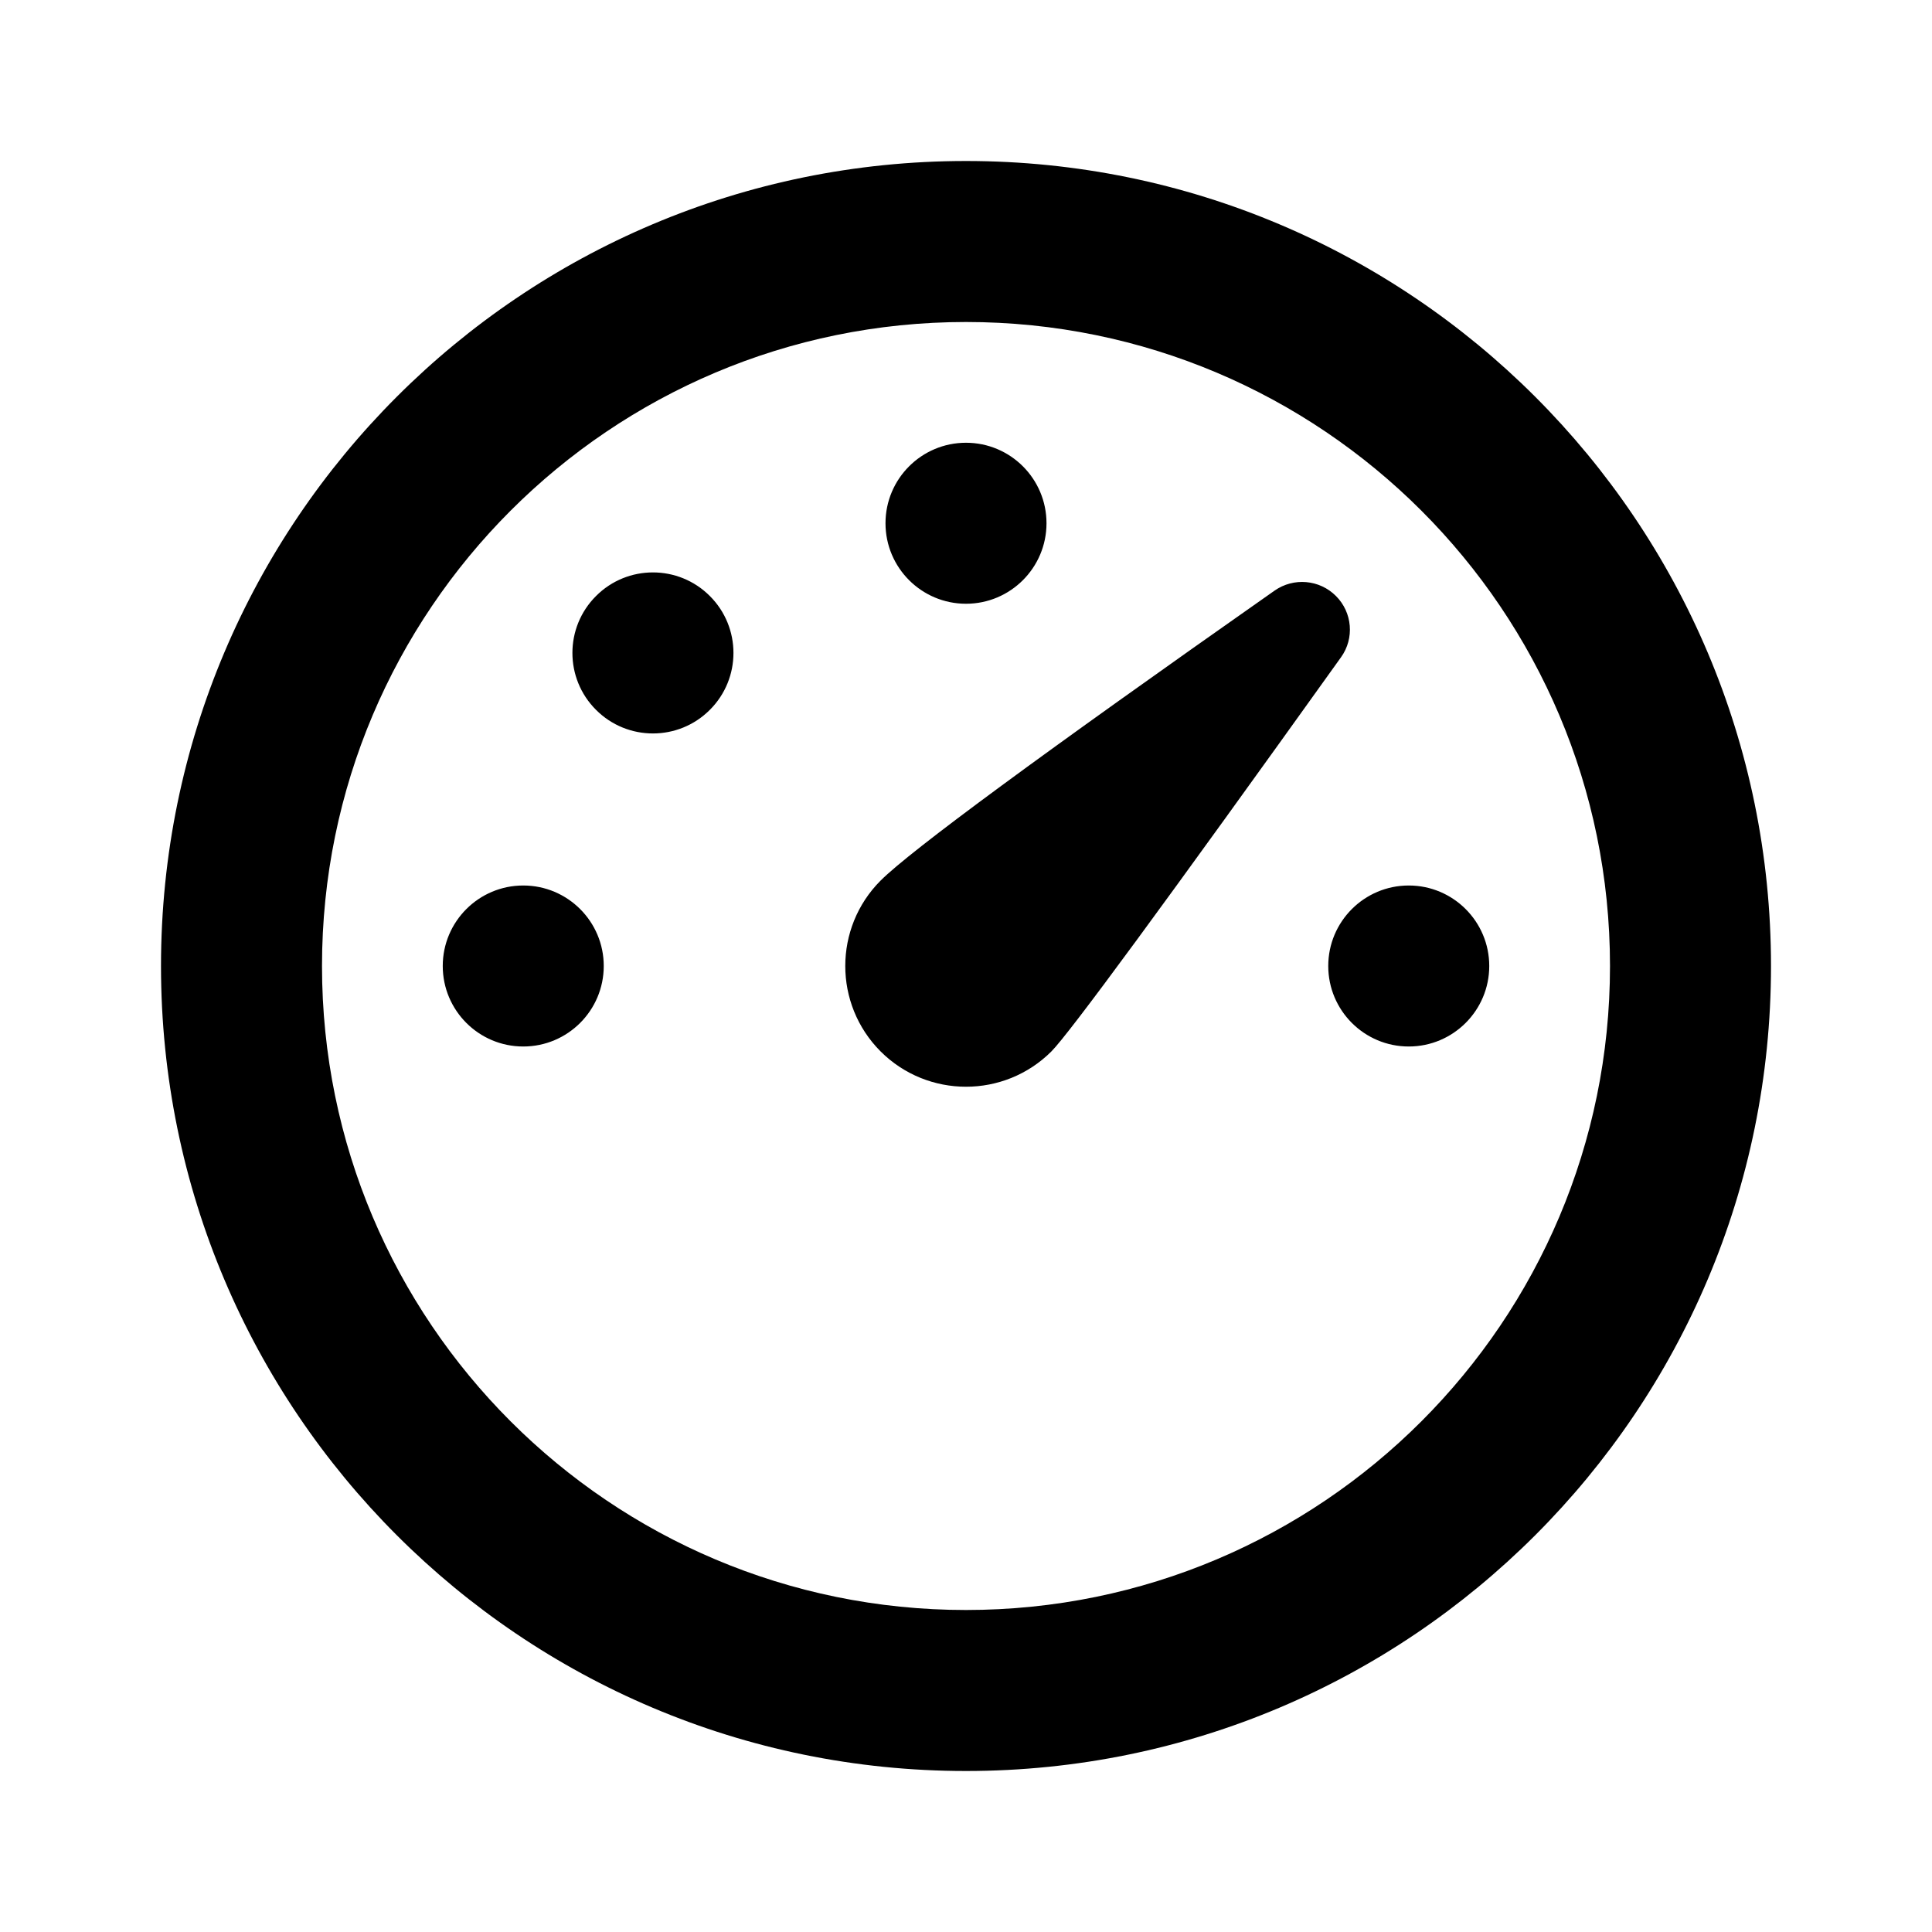
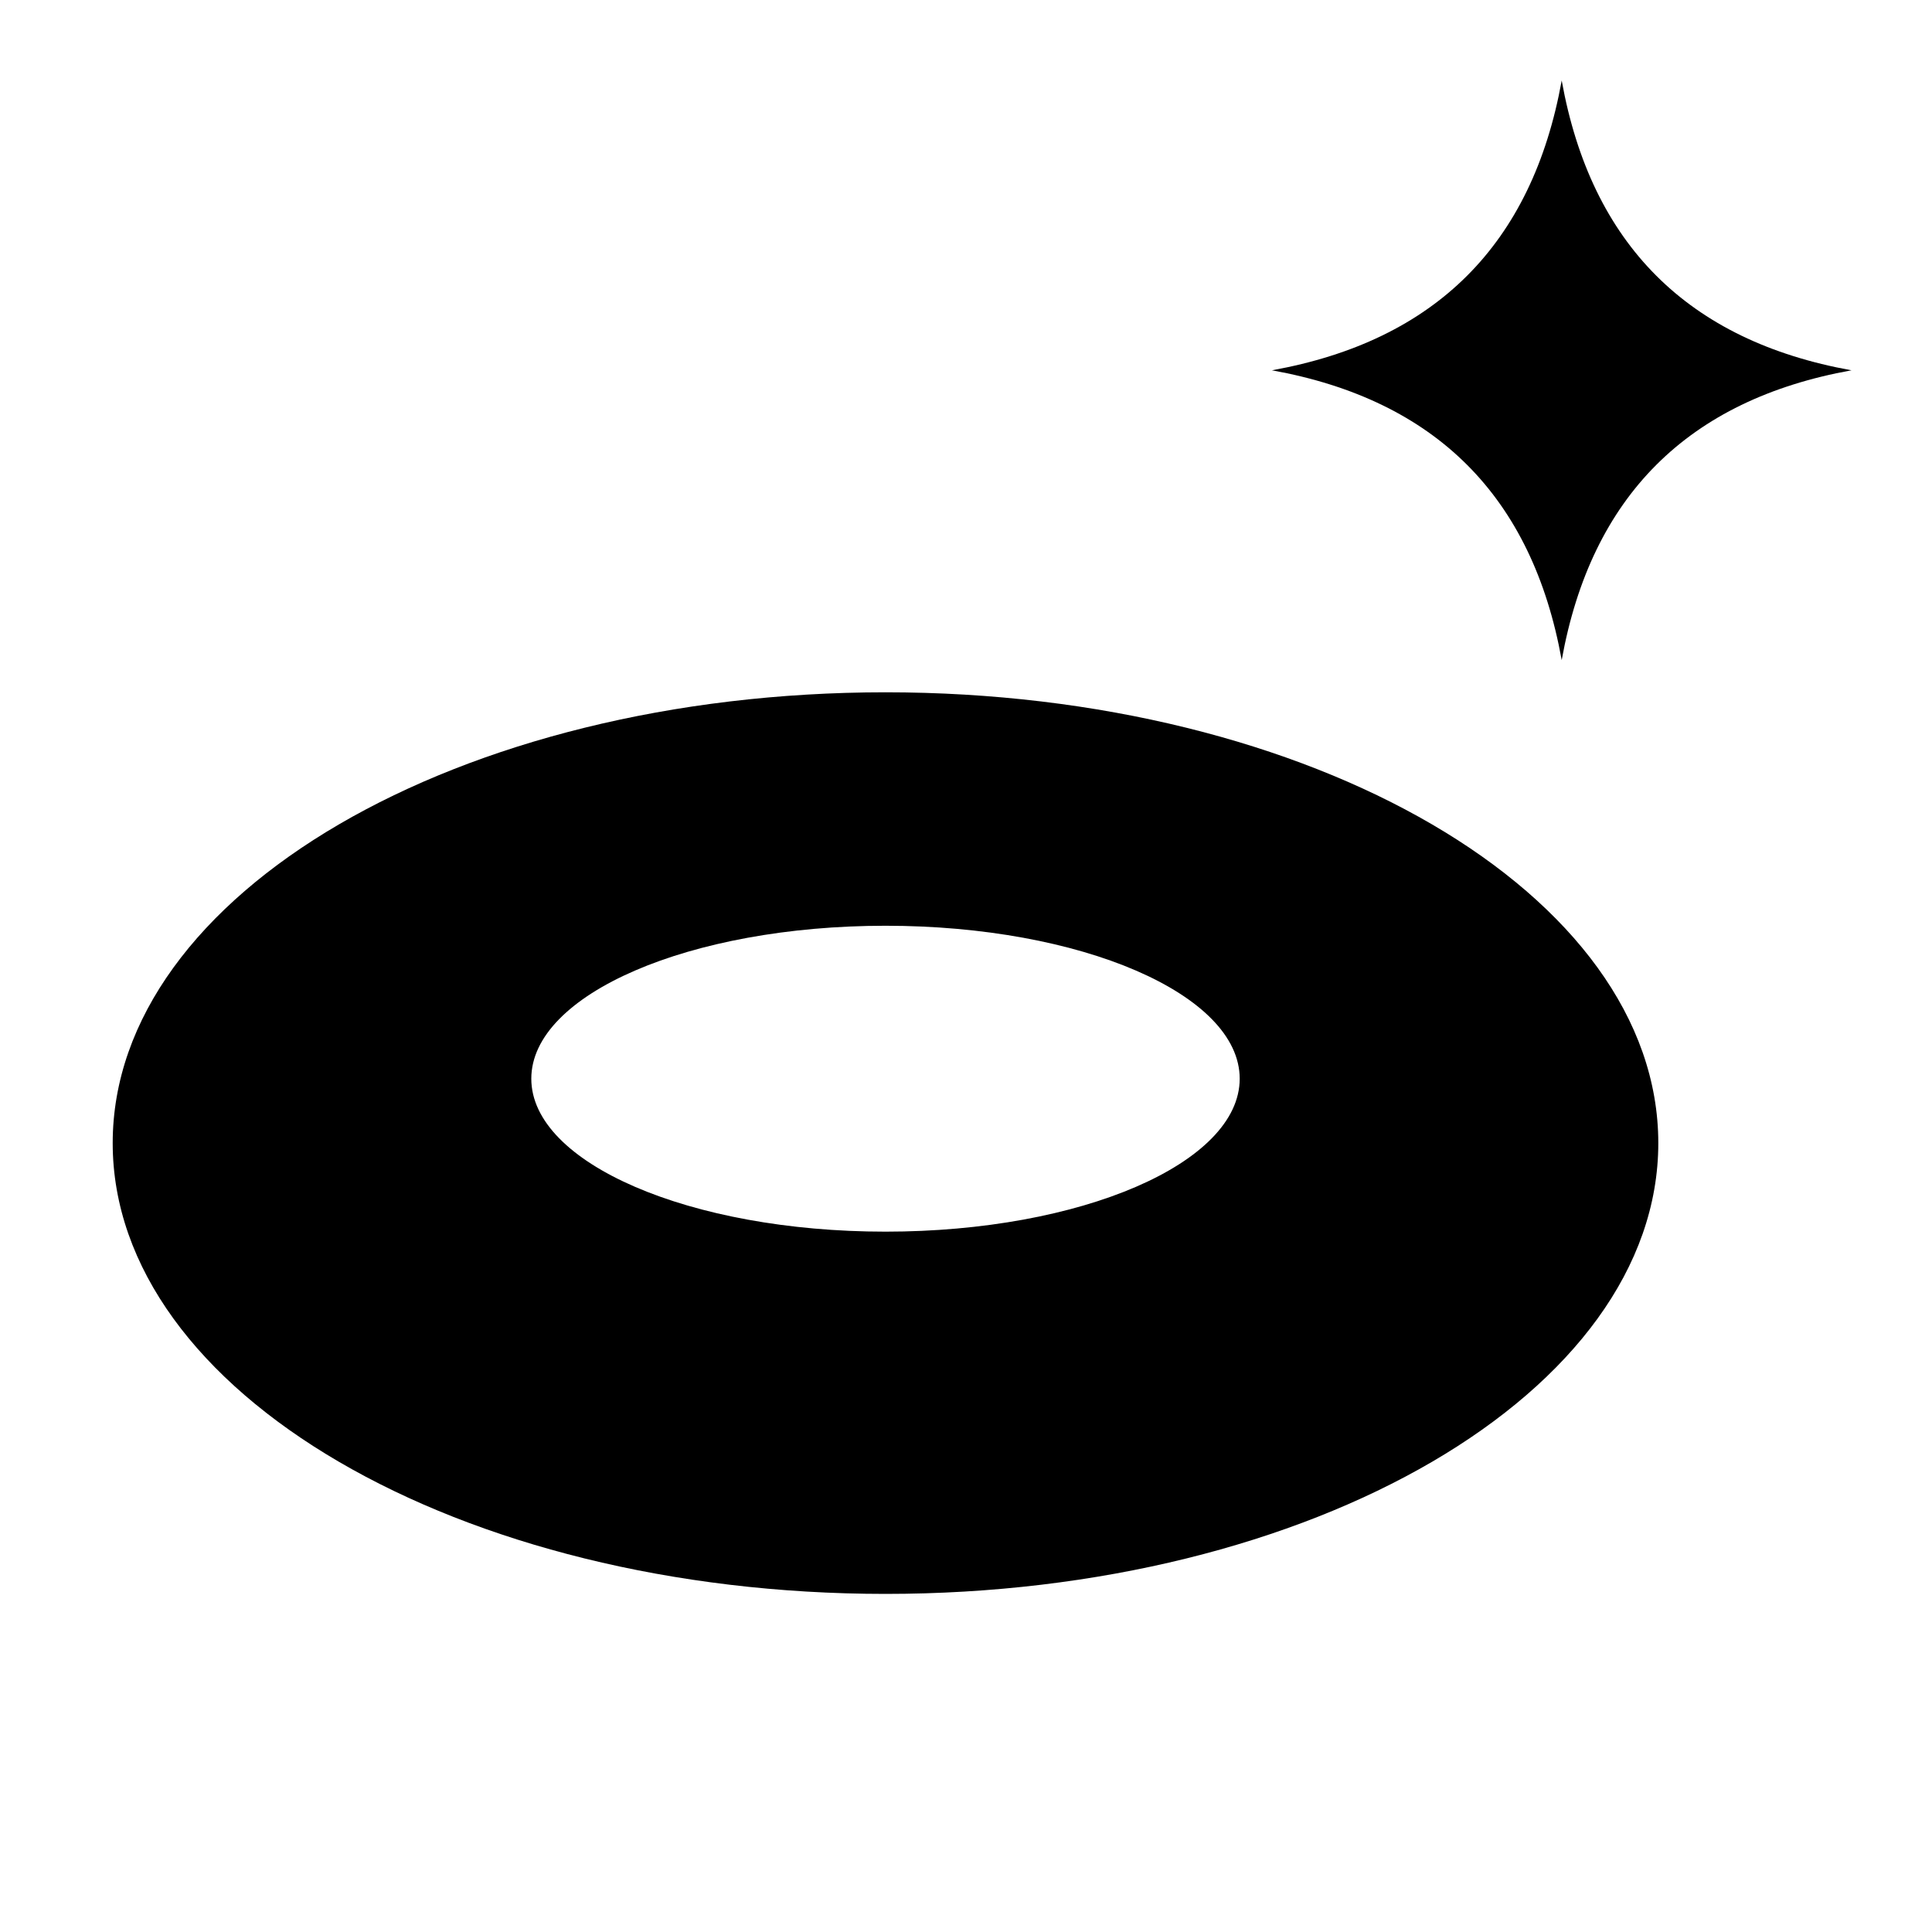
<svg xmlns="http://www.w3.org/2000/svg" viewBox="0 0 24 24" fill="currentColor">
-   <path d="M12 2C17.523 2 22 6.477 22 12C22 17.523 17.523 22 12 22C6.477 22 2 17.523 2 12C2 6.477 6.477 2 12 2ZM12 4C7.582 4 4 7.582 4 12C4 16.418 7.582 20 12 20C16.418 20 20 16.418 20 12C20 7.582 16.418 4 12 4ZM15.833 7.337C16.07 7.171 16.392 7.199 16.596 7.404C16.8 7.608 16.827 7.93 16.659 8.164C14.479 11.21 13.28 12.842 13.061 13.061C12.475 13.646 11.525 13.646 10.939 13.061C10.354 12.475 10.354 11.525 10.939 10.939C11.313 10.566 12.944 9.365 15.833 7.337ZM17.5 11C18.052 11 18.5 11.448 18.5 12C18.5 12.552 18.052 13 17.5 13C16.948 13 16.5 12.552 16.5 12C16.5 11.448 16.948 11 17.5 11ZM6.5 11C7.052 11 7.5 11.448 7.5 12C7.5 12.552 7.052 13 6.5 13C5.948 13 5.5 12.552 5.5 12C5.5 11.448 5.948 11 6.5 11ZM8.818 7.404C9.209 7.794 9.209 8.428 8.818 8.818C8.428 9.209 7.794 9.209 7.404 8.818C7.013 8.428 7.013 7.794 7.404 7.404C7.794 7.013 8.428 7.013 8.818 7.404ZM12 5.5C12.552 5.5 13 5.948 13 6.5C13 7.052 12.552 7.5 12 7.5C11.448 7.5 11 7.052 11 6.5C11 5.948 11.448 5.5 12 5.5Z" />
+   <path d="M11 8.6C16.302 8.6 20.6 11.107 20.6 14.2C20.6 17.293 16.302 19.8 11 19.8C5.698 19.8 1.4 17.293 1.4 14.2C1.4 11.107 5.698 8.6 11 8.6ZM11 11.5C8.57 11.5 6.6 12.351 6.6 13.4C6.6 14.449 8.57 15.3 11 15.3C13.43 15.3 15.4 14.449 15.4 13.4C15.4 12.351 13.43 11.5 11 11.5ZM19.4 1Q19.95 4.05 23 4.6Q19.95 5.15 19.4 8.2Q18.85 5.15 15.8 4.6Q18.85 4.05 19.4 1Z" />
</svg>
